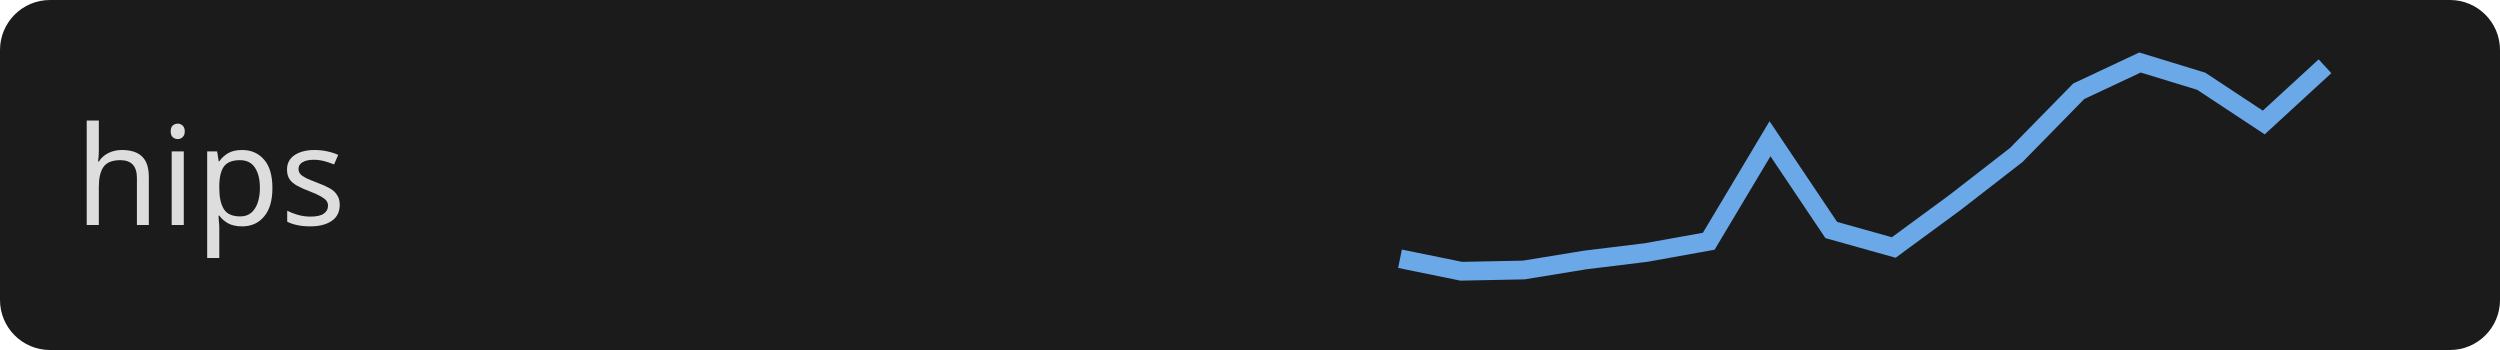
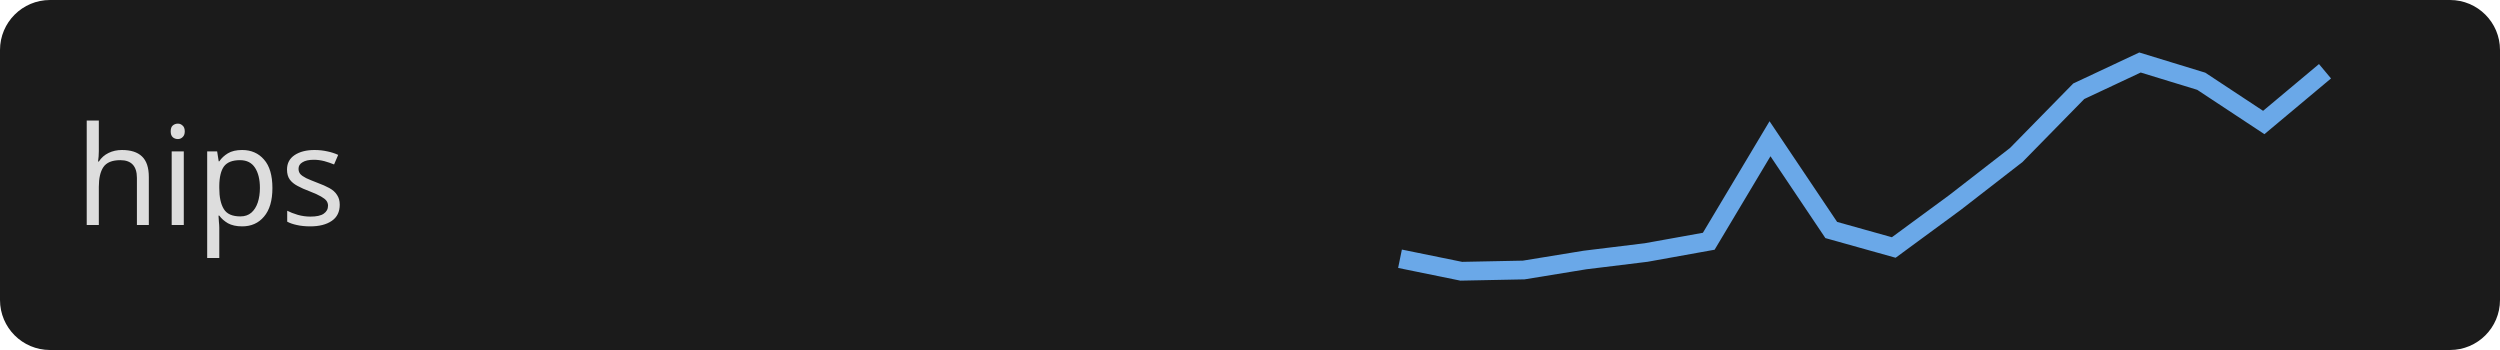
<svg xmlns="http://www.w3.org/2000/svg" width="200" height="28">
  <rect width="200" height="28" rx="4" fill="#1b1b1b" />
  <text x="6" y="18" font-family="system-ui" font-size="11" fill="#ddd">hips</text>
-   <polyline points="112.0,20.7 116.9,21.7 121.9,21.6 126.8,20.8 131.7,20.2 136.7,19.3 141.6,11.1 146.5,18.4 151.5,19.8 156.4,16.2 161.3,12.4 166.3,7.3 171.2,5.0 176.1,6.5 181.1,9.8 186.0,5.3" fill="none" stroke="#6aa8e8" stroke-width="1.5" />
+   <polyline points="112.0,20.7 116.9,21.7 121.9,21.6 126.8,20.8 131.7,20.2 136.7,19.3 141.6,11.1 146.5,18.4 151.5,19.8 156.4,16.2 161.3,12.4 166.3,7.3 171.2,5.0 176.1,6.5 181.1,9.8 186.0,5.7" fill="none" stroke="#6aa8e8" stroke-width="1.5" />
</svg>
